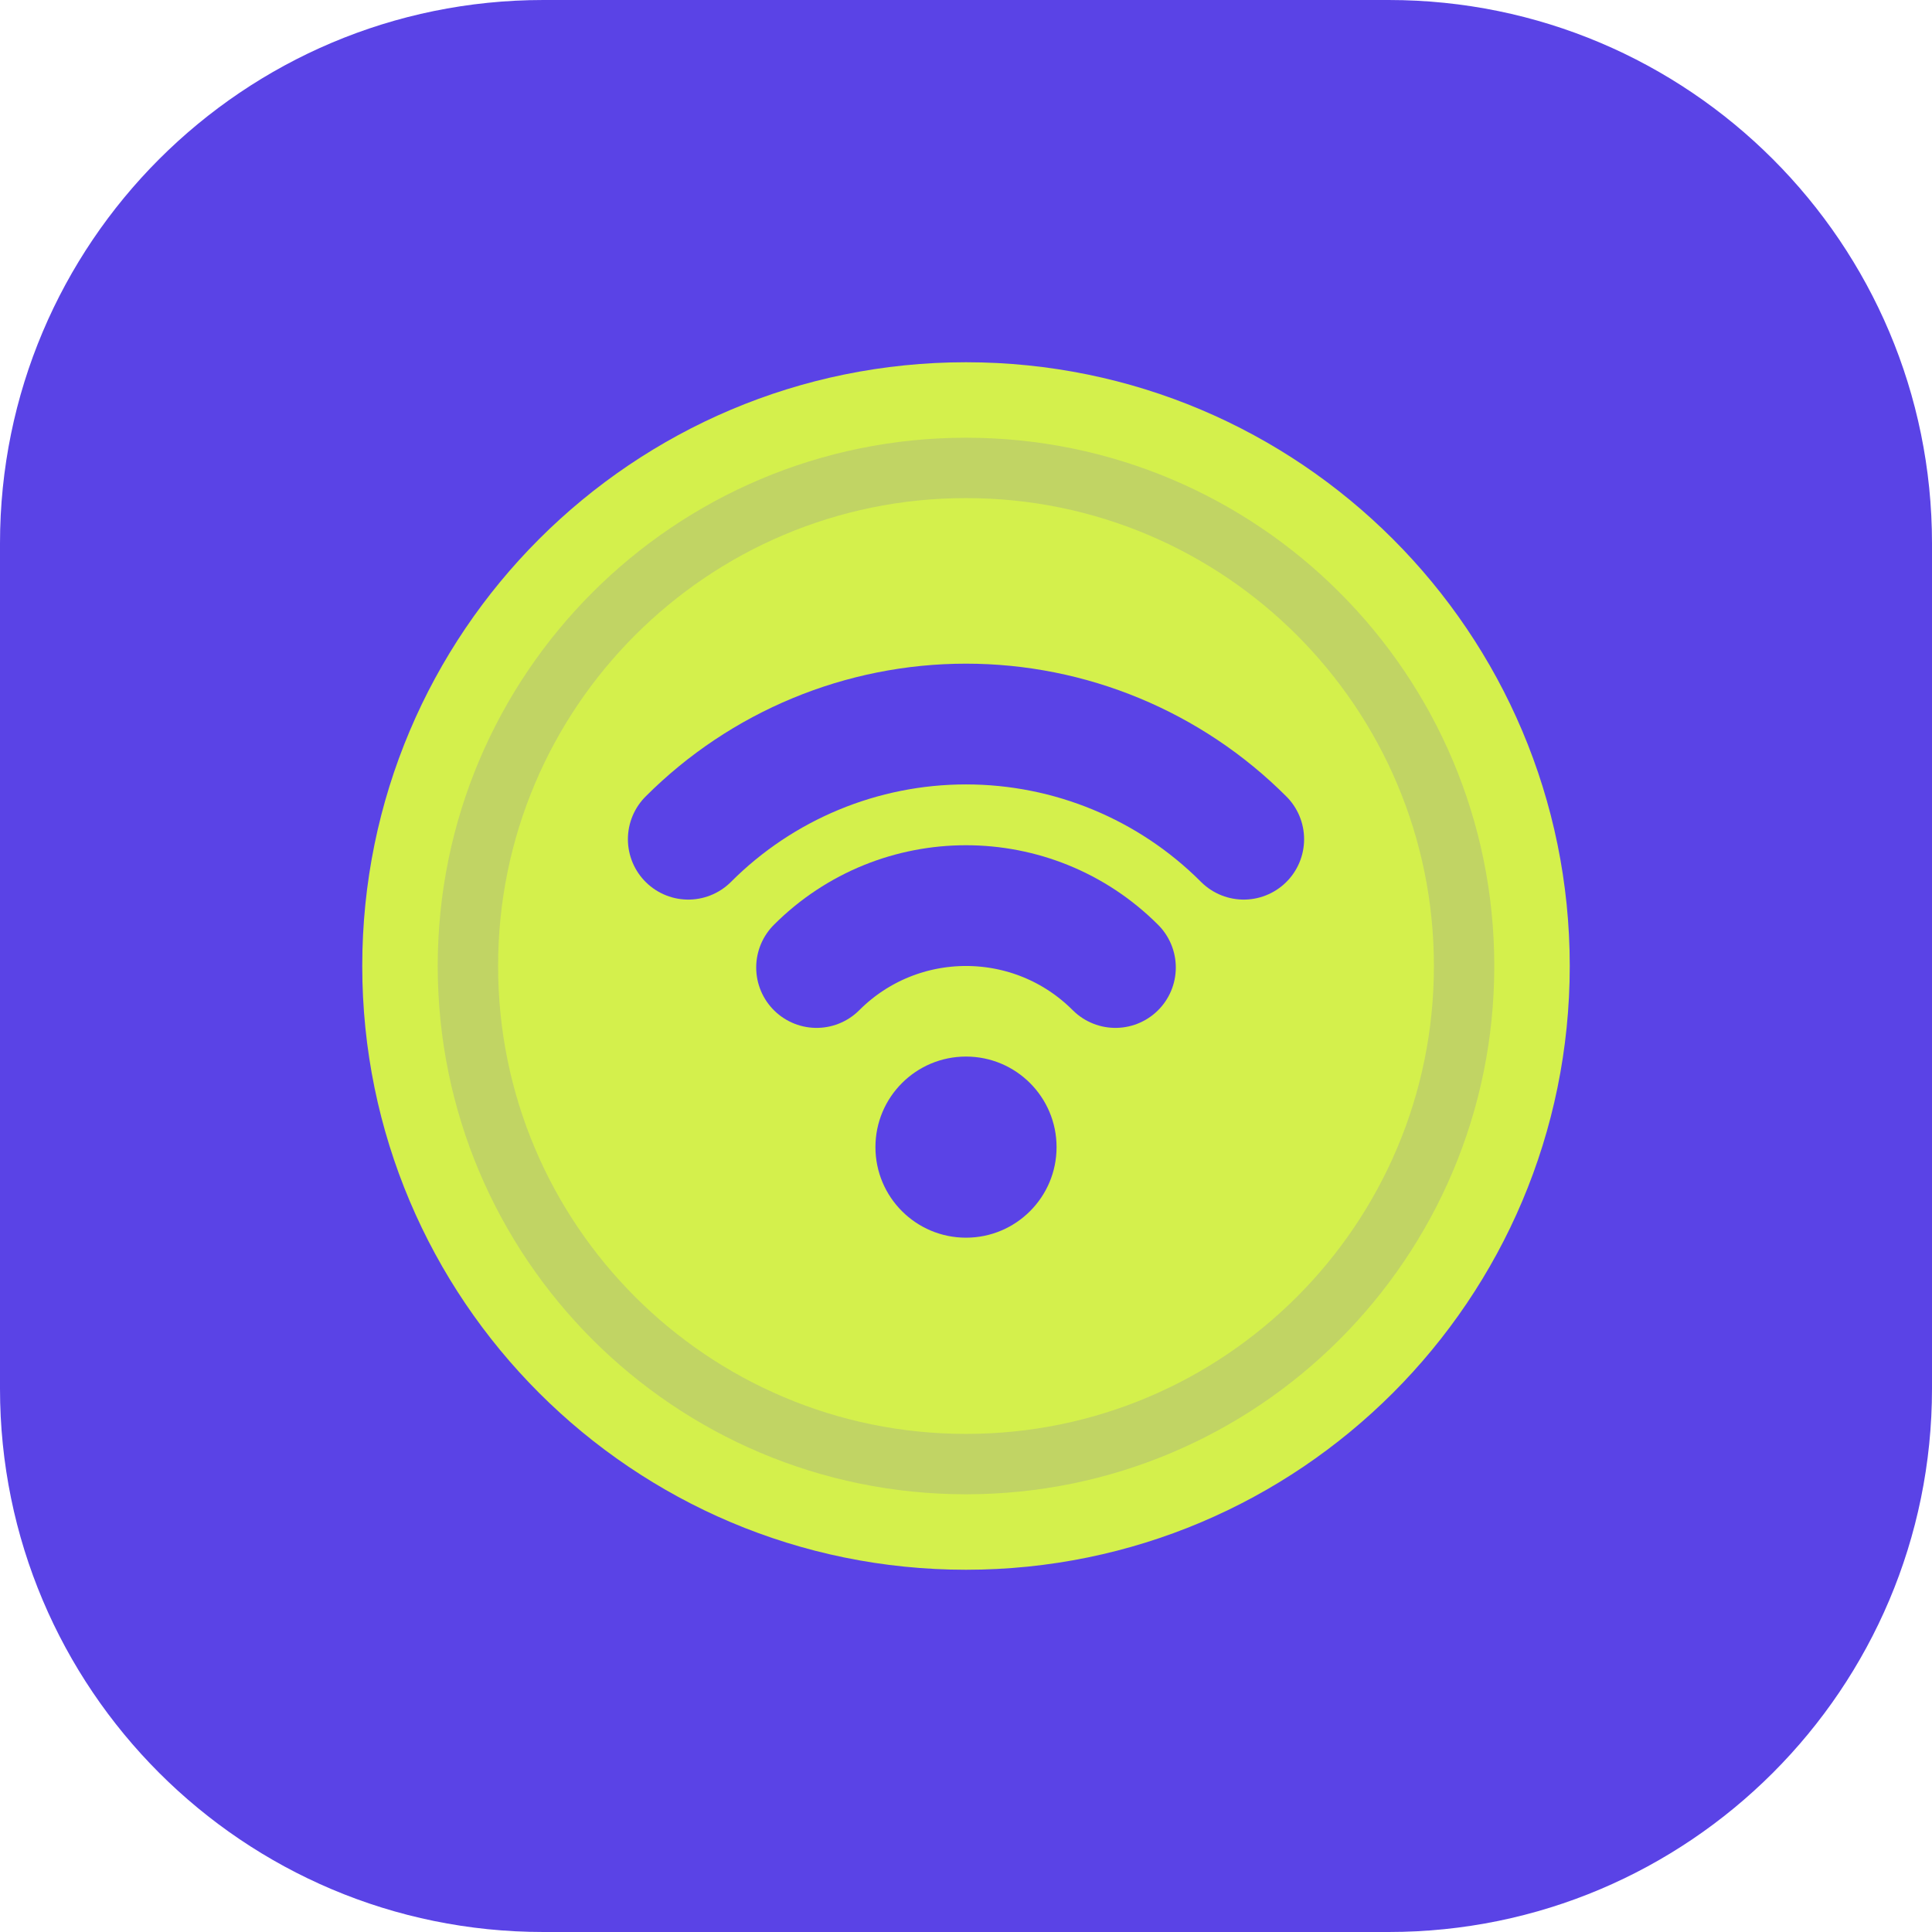
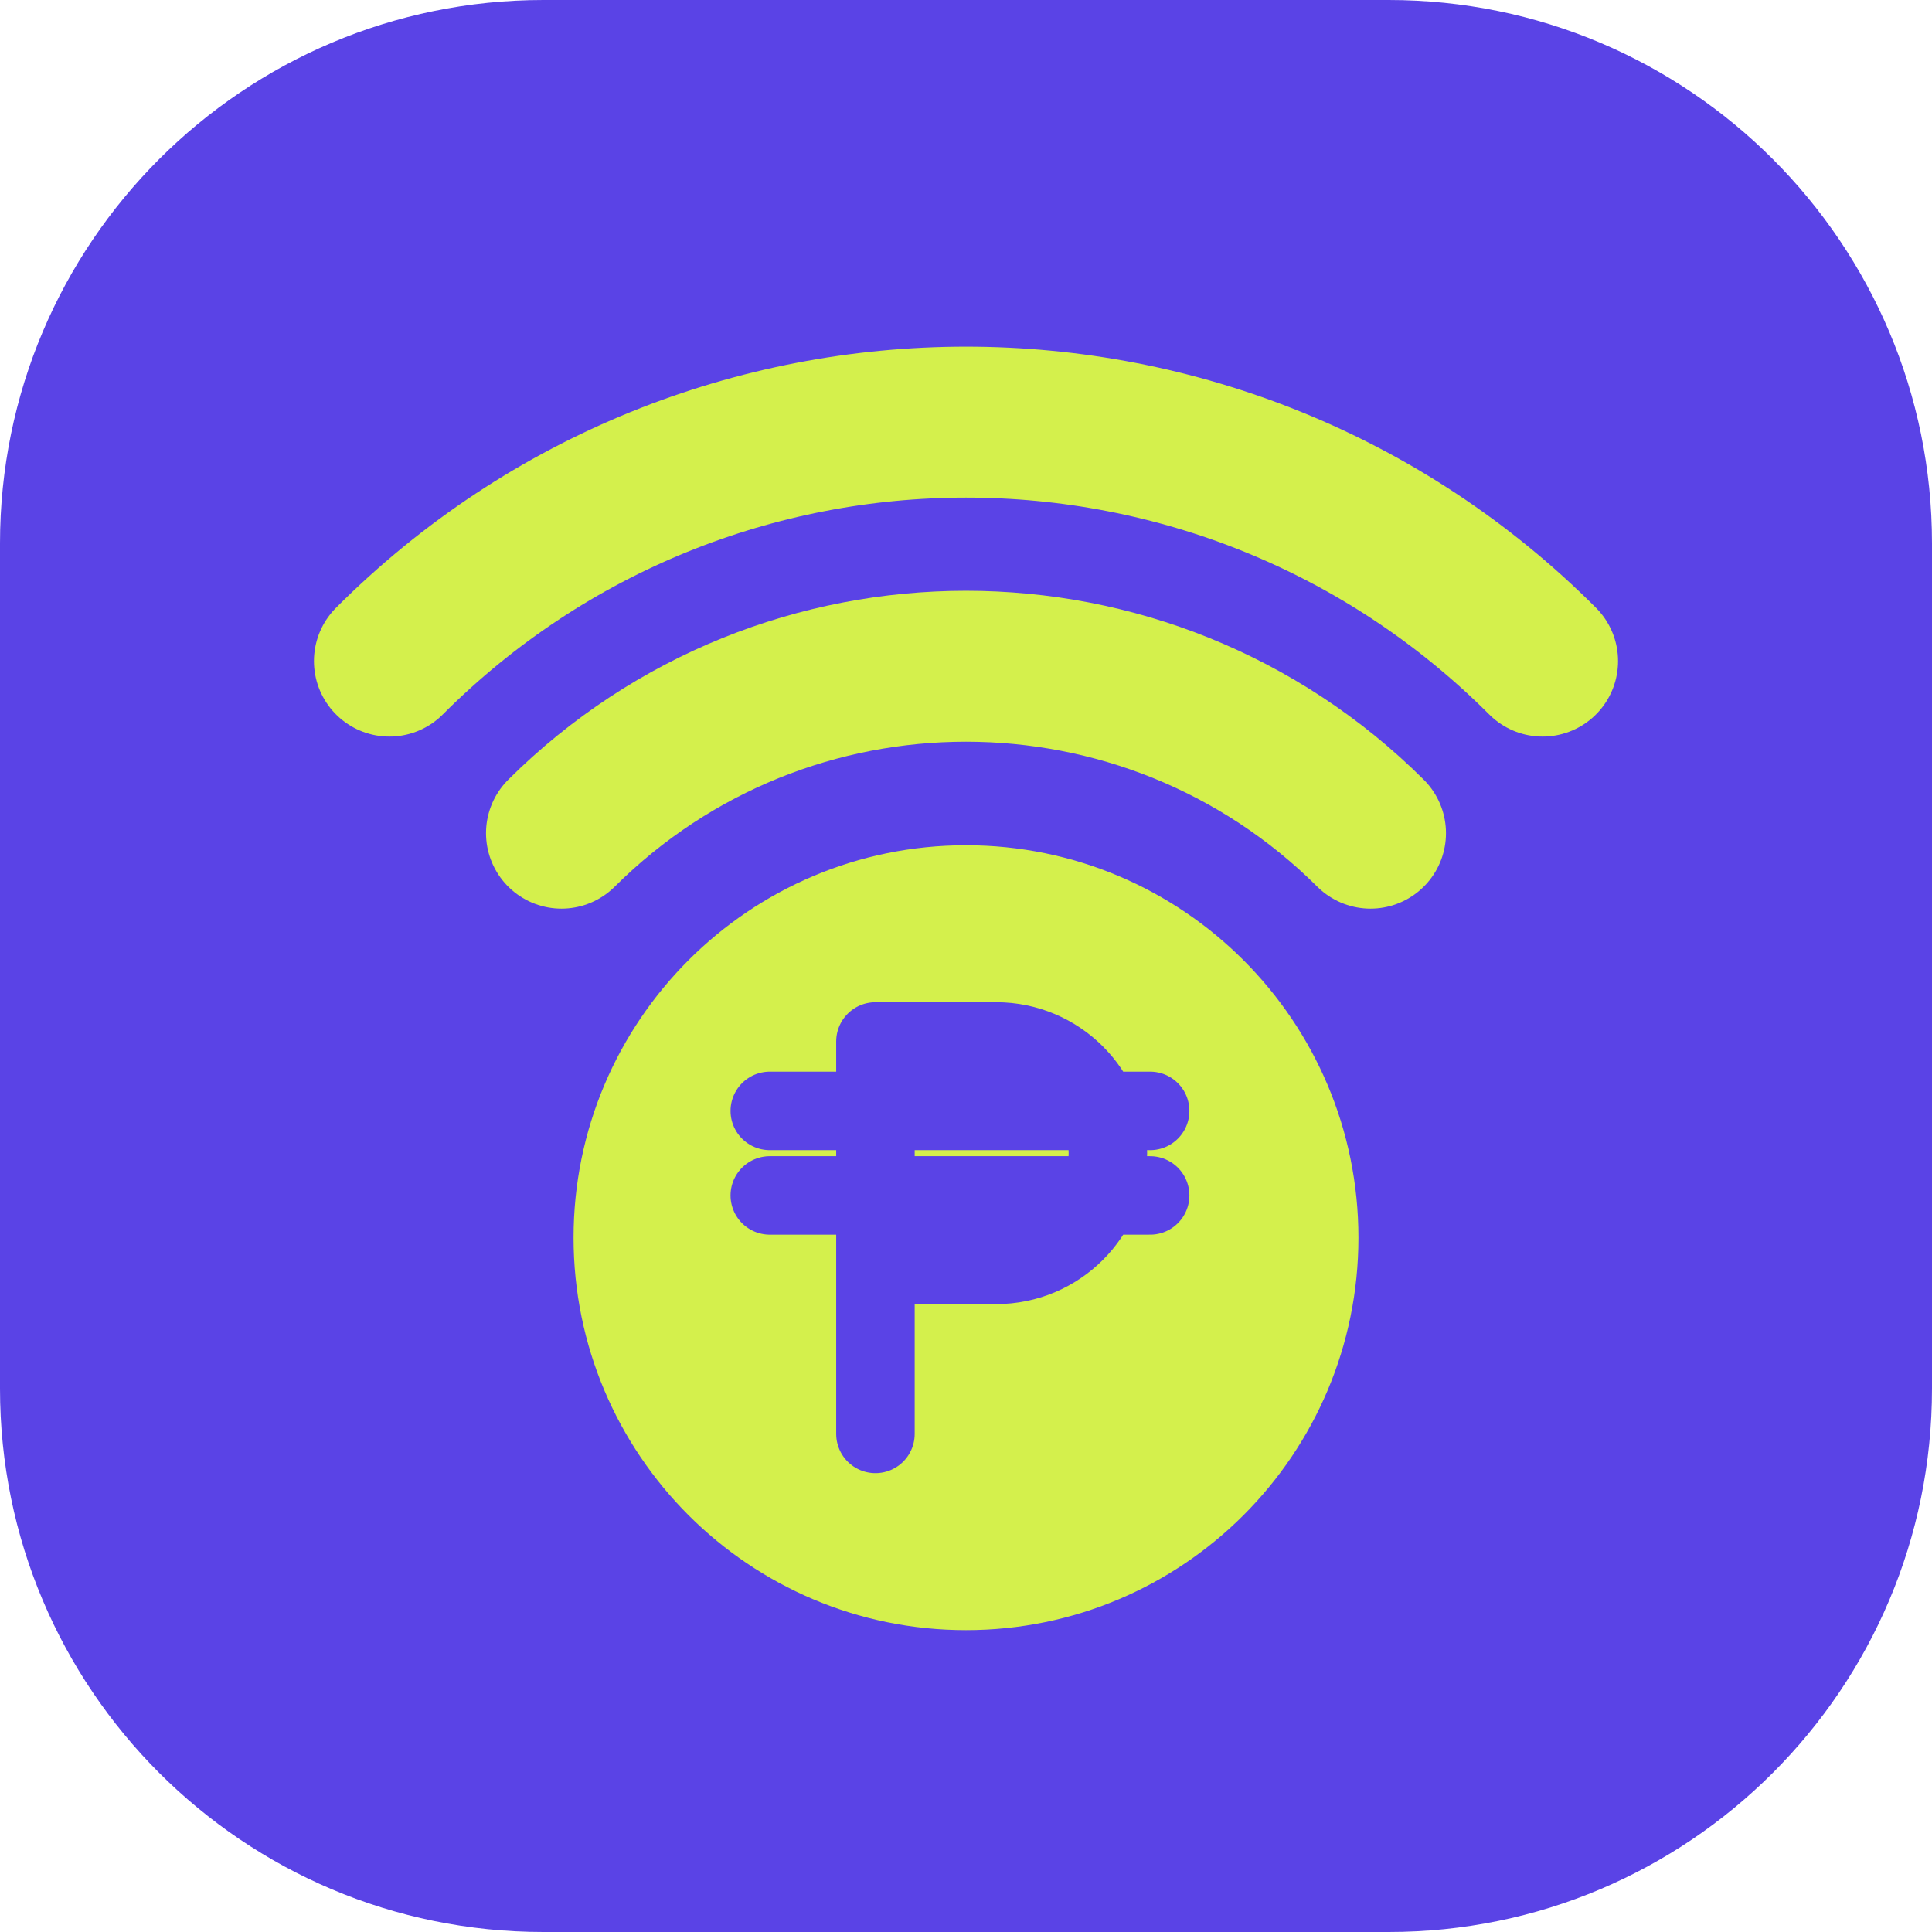
<svg xmlns="http://www.w3.org/2000/svg" viewBox="0 0 64 64">
  <rect width="64" height="64" rx="18" fill="#5A43E6" />
-   <circle cx="32" cy="32" r="20" fill="#D4F04C" />
-   <circle cx="32" cy="32" r="16.5" fill="none" stroke="#5A43E6" stroke-opacity=".16" stroke-width="2" />
-   <g fill="none" stroke="#5A43E6" stroke-width="4" stroke-linecap="round">
-     <path d="M27.05 32.05a7 7 0 0 1 9.9 0" />
-     <path d="M22.8 27.8a13 13 0 0 1 18.4 0" />
+   <g fill="none" stroke="#D4F04C" stroke-width="5" stroke-linecap="round">
+     <path d="M18.6 27.6A19 19 0 0 1 45.4 27.6" />
+     <path d="M12.9 21.9A27 27 0 0 1 51.1 21.9" />
  </g>
-   <circle cx="32" cy="38" r="3" fill="#5A43E6" />
+   <circle cx="32" cy="41" r="13" fill="#D4F04C" />
+   <path d="M29 47.5V34.5h4a3.7 3.7 0 0 1 0 7.4h-4M25.5 36.8h12.6M25.5 39.6h12.6" fill="none" stroke="#5A43E6" stroke-width="2.6" stroke-linecap="round" stroke-linejoin="round" />
</svg>
